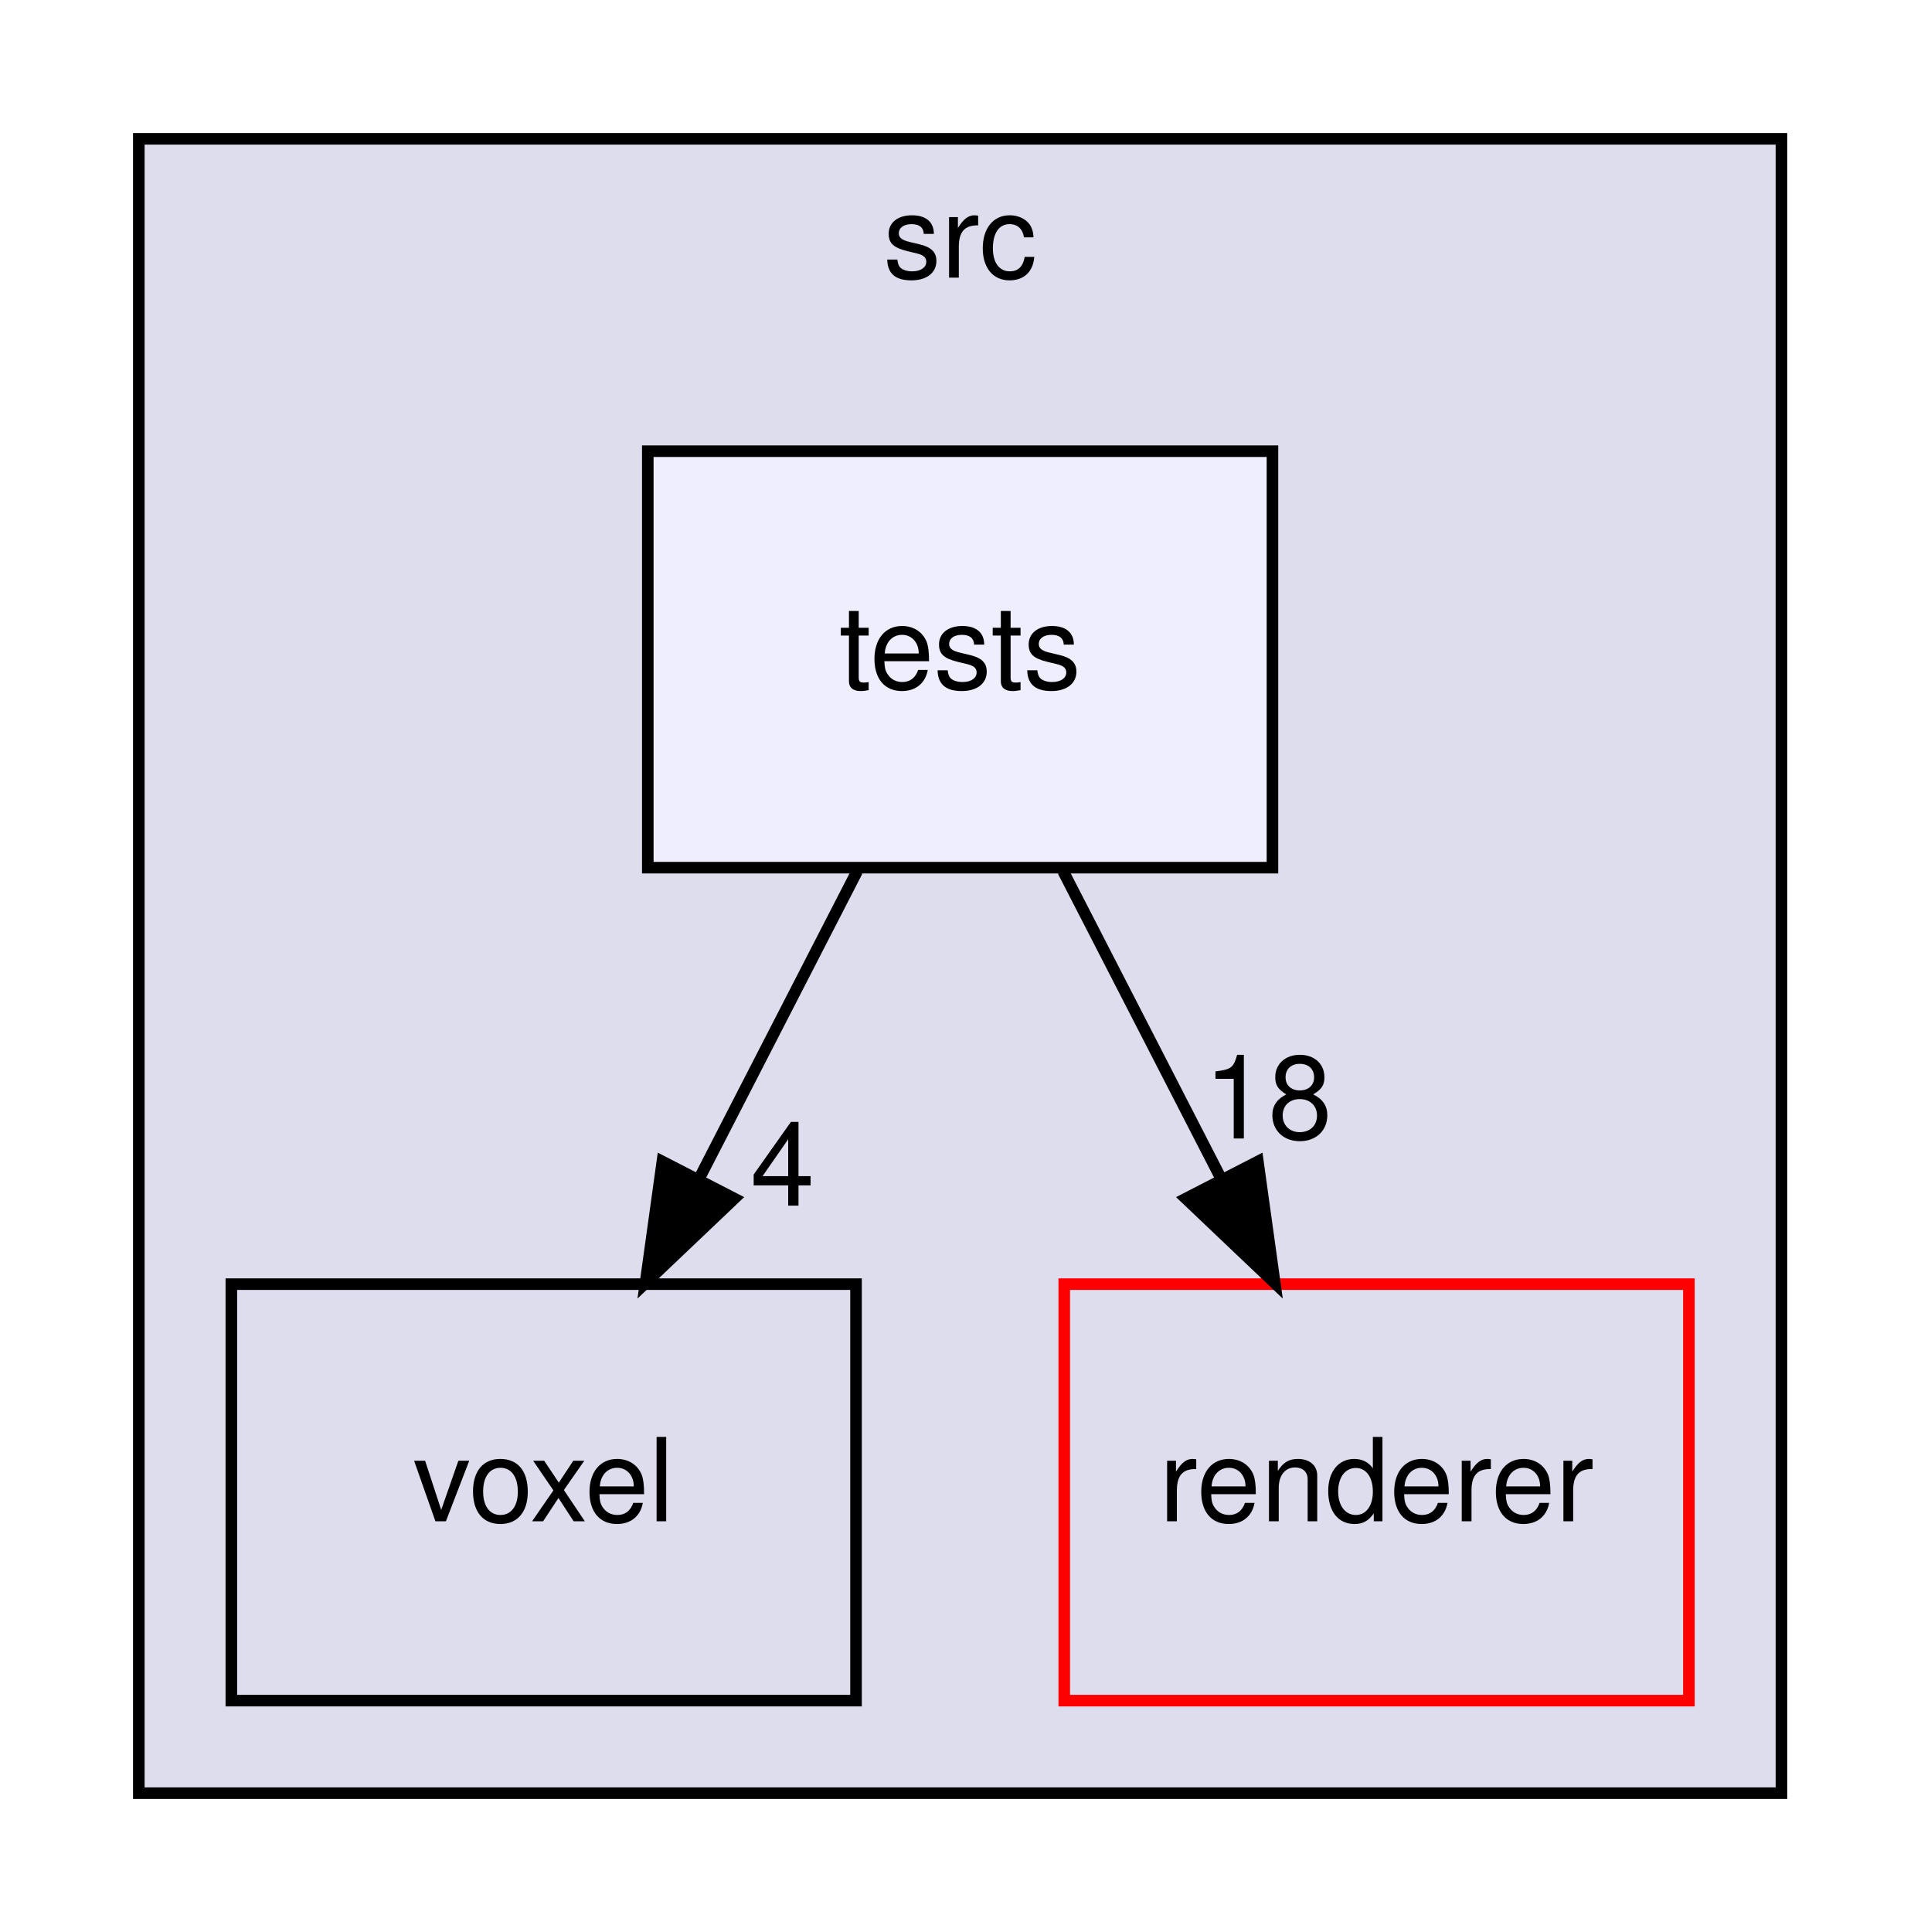
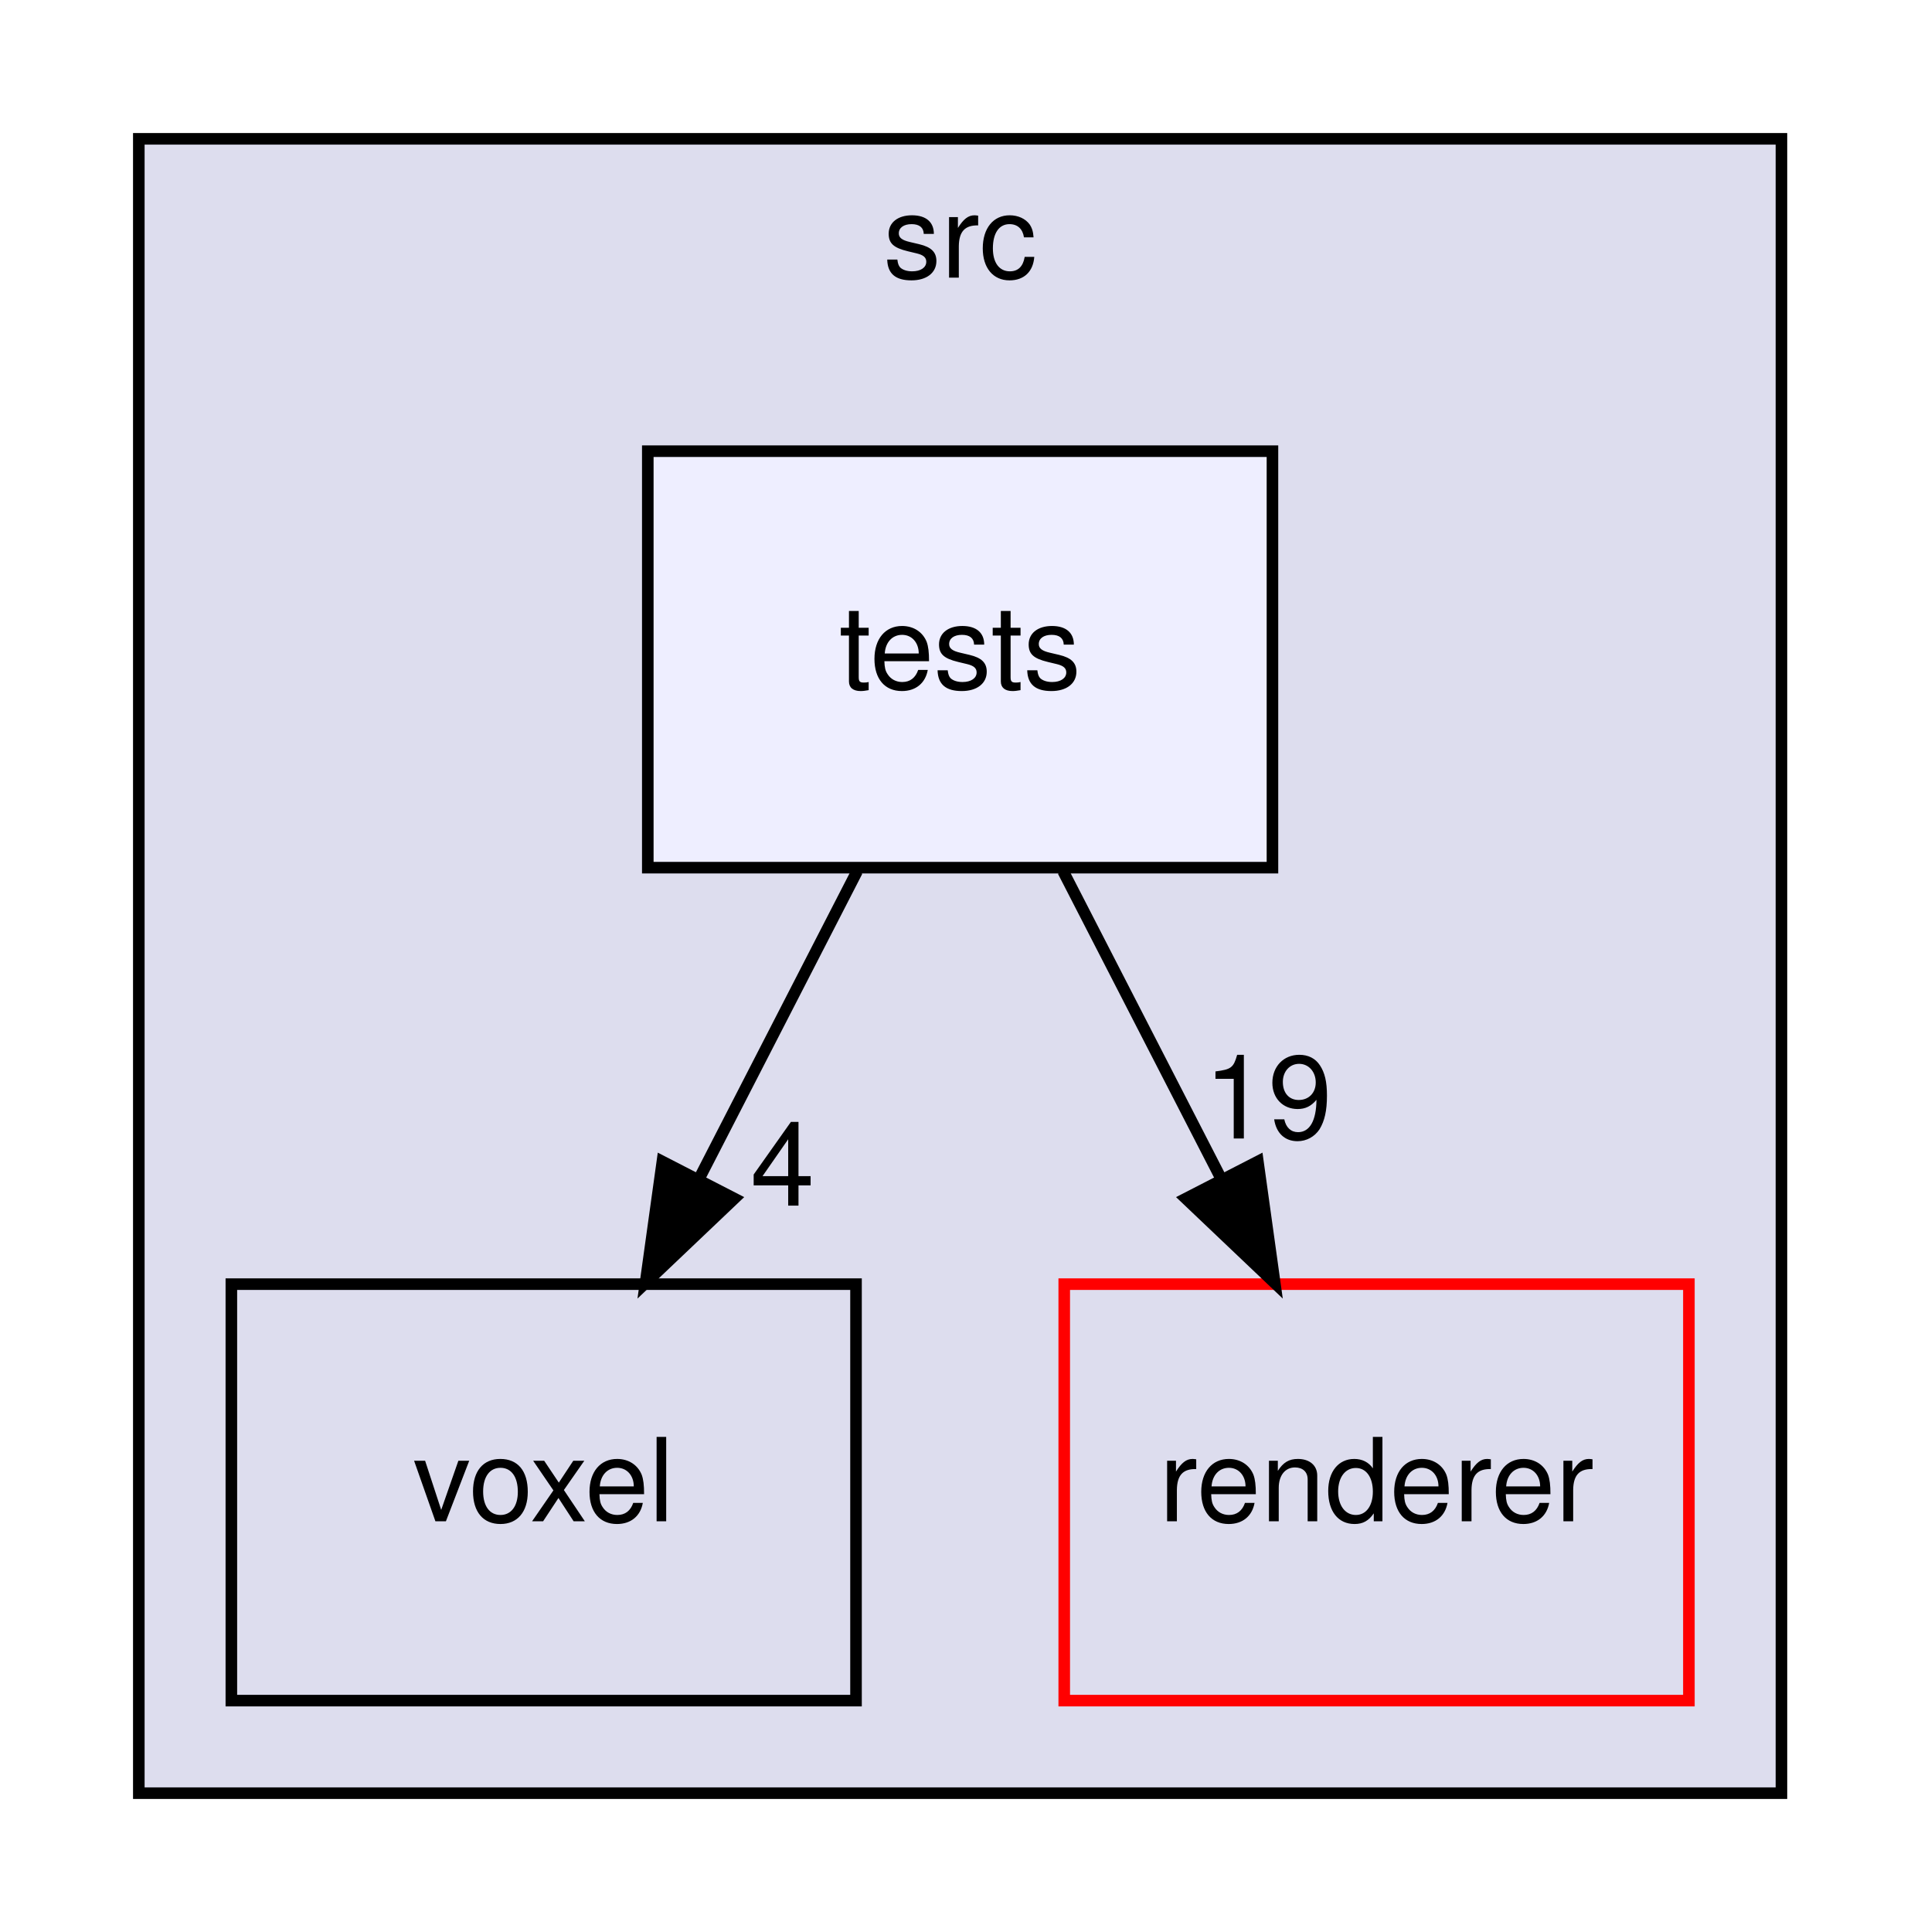
<svg xmlns="http://www.w3.org/2000/svg" xmlns:xlink="http://www.w3.org/1999/xlink" width="166pt" height="167pt" viewBox="0.00 0.00 166.00 167.00">
  <g id="graph0" class="graph" transform="scale(1 1) rotate(0) translate(4 163)">
    <g id="clust1" class="cluster">
      <g id="a_clust1">
        <a xlink:href="dir_68267d1309a1af8e8297ef4c3efbcdba.html" target="_top" xlink:title="src">
          <polygon fill="#ddddee" stroke="black" points="8,-8 8,-151 150,-151 150,-8 8,-8" />
          <text text-anchor="middle" x="79" y="-139" font-family="Helvetica,sans-Serif" font-size="10.00">src</text>
        </a>
      </g>
    </g>
    <g id="node1" class="node">
      <g id="a_node1">
        <a xlink:href="dir_3b34176ba99fd1dbf8af37e0aa0e80ab.html" target="_top" xlink:title="voxel">
          <polygon fill="none" stroke="black" points="70,-52 16,-52 16,-16 70,-16 70,-52" />
          <text text-anchor="middle" x="43" y="-31.5" font-family="Helvetica,sans-Serif" font-size="10.00">voxel</text>
        </a>
      </g>
    </g>
    <g id="node2" class="node">
      <g id="a_node2">
        <a xlink:href="dir_7bc5e25958a2fb25a8561f3aa0def6c5.html" target="_top" xlink:title="renderer">
          <polygon fill="none" stroke="red" points="142,-52 88,-52 88,-16 142,-16 142,-52" />
          <text text-anchor="middle" x="115" y="-31.5" font-family="Helvetica,sans-Serif" font-size="10.00">renderer</text>
        </a>
      </g>
    </g>
    <g id="node3" class="node">
      <g id="a_node3">
        <a xlink:href="dir_d93a1d4020dea85bb71b237545b5e722.html" target="_top" xlink:title="tests">
          <polygon fill="#eeeeff" stroke="black" points="106,-124 52,-124 52,-88 106,-88 106,-124" />
          <text text-anchor="middle" x="79" y="-103.5" font-family="Helvetica,sans-Serif" font-size="10.00">tests</text>
        </a>
      </g>
    </g>
    <g id="edge1" class="edge">
      <path fill="none" stroke="black" d="M70.1,-87.7C66,-79.73 61.05,-70.1 56.51,-61.26" />
      <polygon fill="black" stroke="black" points="59.48,-59.4 51.8,-52.1 53.26,-62.6 59.48,-59.4" />
      <g id="a_edge1-headlabel">
        <a xlink:href="dir_000006_000008.html" target="_top" xlink:title="4">
          <text text-anchor="middle" x="63.65" y="-58.79" font-family="Helvetica,sans-Serif" font-size="10.00">4</text>
        </a>
      </g>
    </g>
    <g id="edge2" class="edge">
      <path fill="none" stroke="black" d="M87.9,-87.7C92,-79.73 96.95,-70.1 101.49,-61.26" />
      <polygon fill="black" stroke="black" points="104.74,-62.6 106.2,-52.1 98.52,-59.4 104.74,-62.6" />
      <g id="a_edge2-headlabel">
-         <a xlink:href="dir_000006_000003.html" target="_top" xlink:title="18">
-           <text text-anchor="middle" x="105.62" y="-64.59" font-family="Helvetica,sans-Serif" font-size="10.00">18</text>
+         <a xlink:href="dir_000006_000003.html" target="_top" xlink:title="19">
+           <text text-anchor="middle" x="105.62" y="-64.59" font-family="Helvetica,sans-Serif" font-size="10.00">19</text>
        </a>
      </g>
    </g>
  </g>
</svg>
